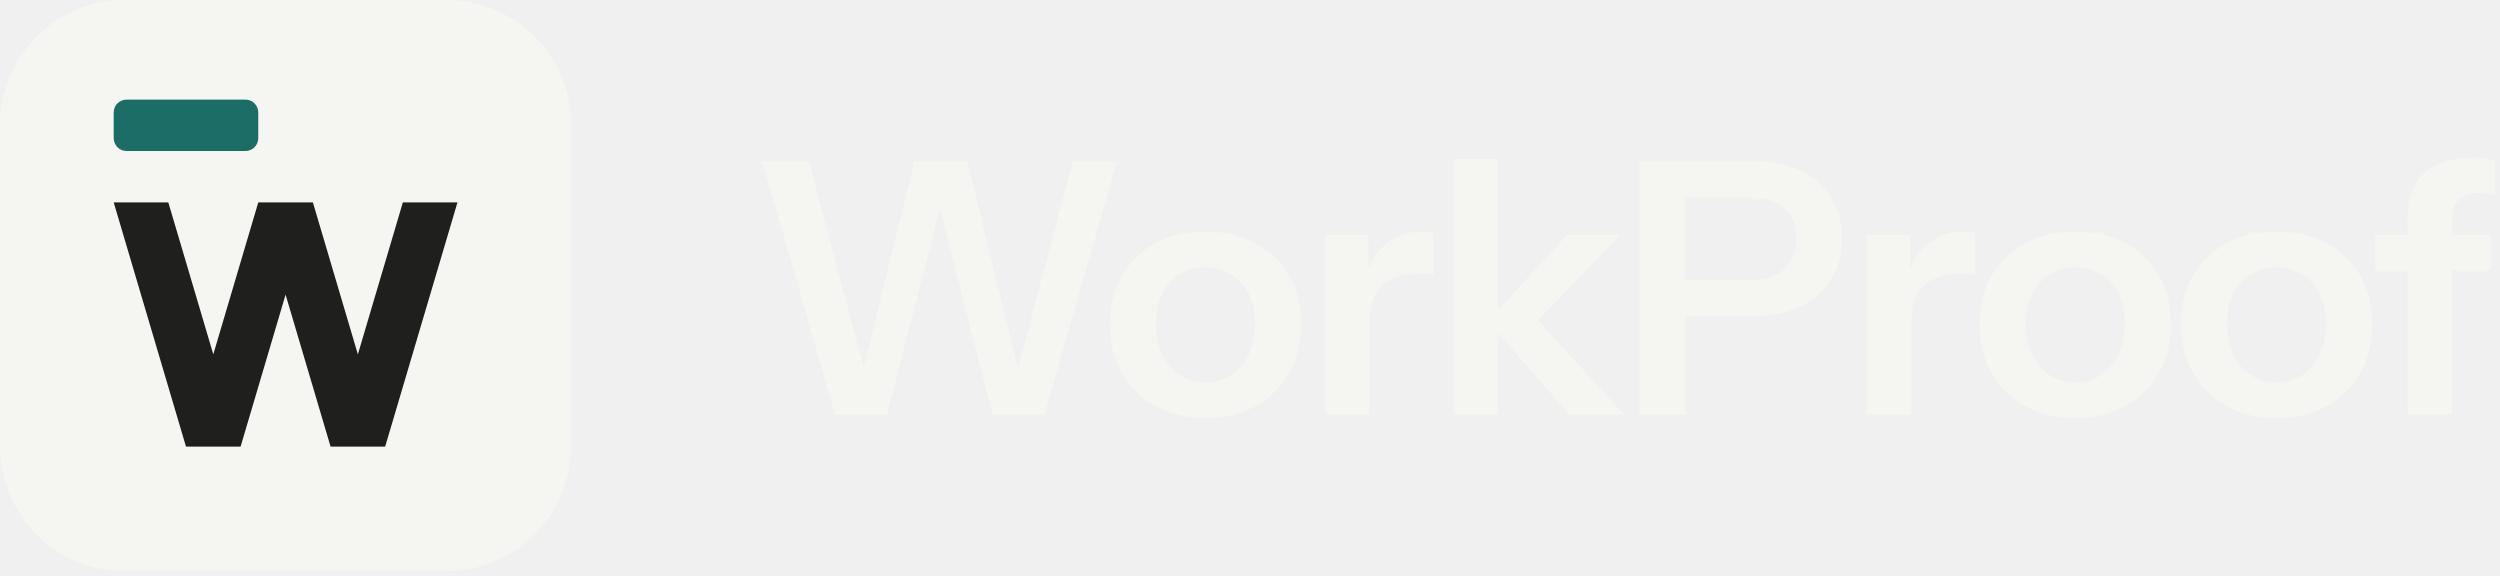
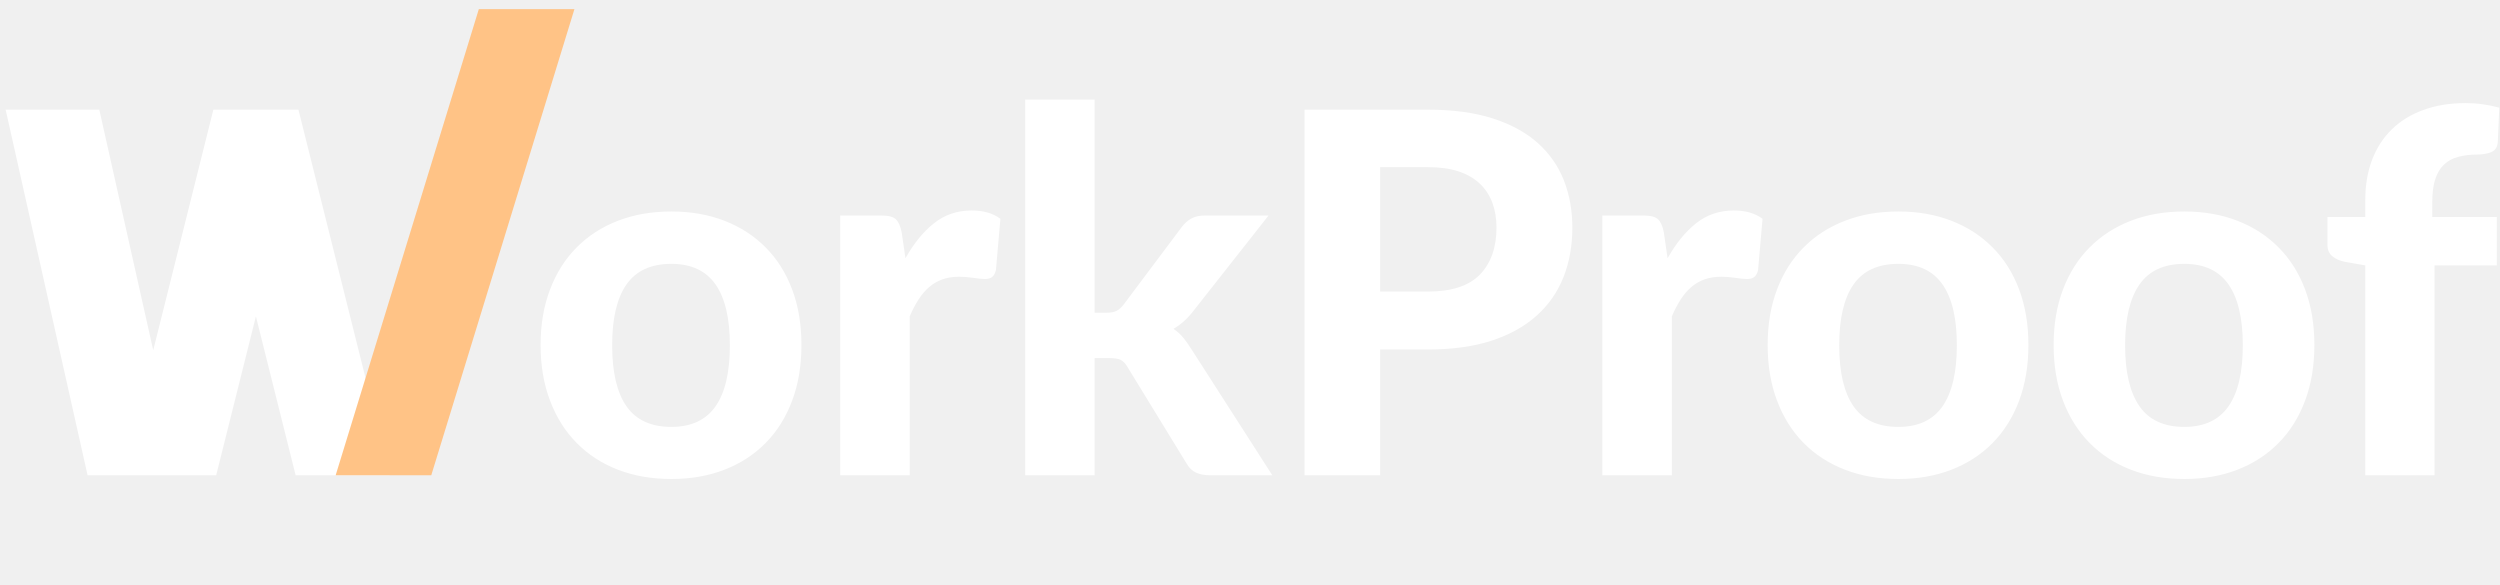
- <svg xmlns="http://www.w3.org/2000/svg" viewBox="0 0 173.68 40" width="173.68" height="40">
-   <g transform="scale(0.62)">
-     <g fill="#f5f5f2">
-       <rect x="0" y="0" width="64" height="64" rx="14" />
+ <svg xmlns="http://www.w3.org/2000/svg" viewBox="0 0 273.54 64" role="img" aria-label="WorkProof">
+   <g transform="translate(0 0)">
+     <clipPath id="wb2">
+       <rect x="-4" y="12" width="72" height="40" />
+     </clipPath>
+     <clipPath id="wt2">
+       <rect x="-4" y="1" width="72" height="51" />
+     </clipPath>
+     <g clip-path="url(#wb2)">
+       <path d="M3.5,2 L16.5,60 L28,14 L39.5,60" fill="none" stroke="#FFFFFF" stroke-width="10" stroke-linecap="butt" stroke-linejoin="miter" stroke-miterlimit="10" />
    </g>
-     <g transform="translate(8.96 7.56) scale(0.72)">
-       <g fill="#1b6e66">
-         <rect x="5.25" y="5" width="22.5" height="8" rx="2" />
-       </g>
-       <path fill="#1f201d" d="M5.25 21L13.75 21L25 59L16.5 59ZM27.75 21L36.25 21L25 59L16.5 59ZM27.75 21L36.25 21L47.5 59L39 59ZM50.25 21L58.75 21L47.5 59L39 59Z" />
+     <g clip-path="url(#wt2)">
+       <path d="M39.5,60 L61,-10" fill="none" stroke="#FFC386" stroke-width="10" stroke-linecap="butt" stroke-linejoin="miter" />
    </g>
  </g>
-   <path fill="#f5f5f2" d="M6.01 0 0.96 -17.6H4.19L8.48 -1.44H7.56L11.53 -17.6H15.2L19.14 -1.44H18.24L22.54 -17.6H25.61L20.57 0H16.95L12.93 -15.78H13.68L9.62 0ZM31.75 0.24Q29.77 0.24 28.27 -0.59Q26.77 -1.42 25.93 -2.9Q25.1 -4.38 25.1 -6.28Q25.1 -8.2 25.94 -9.64Q26.77 -11.08 28.27 -11.9Q29.77 -12.71 31.75 -12.71Q33.75 -12.71 35.24 -11.9Q36.74 -11.08 37.57 -9.64Q38.39 -8.2 38.39 -6.28Q38.39 -4.38 37.56 -2.9Q36.72 -1.42 35.23 -0.59Q33.73 0.24 31.75 0.24ZM31.75 -2.23Q32.74 -2.23 33.51 -2.73Q34.29 -3.23 34.74 -4.15Q35.18 -5.06 35.18 -6.31Q35.18 -8.15 34.21 -9.19Q33.24 -10.23 31.75 -10.23Q30.26 -10.23 29.28 -9.18Q28.31 -8.13 28.31 -6.31Q28.31 -5.06 28.75 -4.15Q29.2 -3.23 29.98 -2.73Q30.76 -2.23 31.75 -2.23ZM40.06 0V-12.47H43.06V-9.45H43.15V0ZM43.15 -6.5 42.83 -9.46Q43.27 -11.05 44.32 -11.88Q45.36 -12.71 46.84 -12.71Q47.36 -12.71 47.58 -12.61V-9.7Q47.45 -9.75 47.23 -9.77Q47.01 -9.78 46.7 -9.78Q44.9 -9.78 44.03 -8.99Q43.15 -8.21 43.15 -6.5ZM48.98 0V-17.76H52.07V0ZM57.02 0 51.36 -6.48 56.86 -12.47H60.57L54.23 -5.92 54.38 -7.06 60.82 0ZM61.89 0V-17.6H69.8Q71.73 -17.6 73.11 -16.94Q74.48 -16.28 75.23 -15.08Q75.97 -13.88 75.97 -12.25Q75.97 -10.63 75.22 -9.41Q74.47 -8.19 73.09 -7.51Q71.71 -6.84 69.8 -6.84H64.37V-9.35H69.64Q71.16 -9.35 71.98 -10.12Q72.8 -10.9 72.8 -12.24Q72.8 -13.57 71.98 -14.33Q71.17 -15.09 69.64 -15.09H65.07V0ZM77.7 0V-12.47H80.71V-9.45H80.8V0ZM80.8 -6.5 80.48 -9.46Q80.92 -11.05 81.96 -11.88Q83.01 -12.71 84.49 -12.71Q85 -12.71 85.22 -12.61V-9.7Q85.1 -9.75 84.88 -9.77Q84.66 -9.78 84.34 -9.78Q82.55 -9.78 81.67 -8.99Q80.8 -8.21 80.8 -6.5ZM92.17 0.24Q90.19 0.24 88.69 -0.59Q87.19 -1.42 86.36 -2.9Q85.52 -4.38 85.52 -6.28Q85.52 -8.2 86.36 -9.64Q87.2 -11.08 88.7 -11.9Q90.19 -12.71 92.17 -12.71Q94.18 -12.71 95.67 -11.9Q97.17 -11.08 97.99 -9.64Q98.82 -8.2 98.82 -6.28Q98.82 -4.38 97.99 -2.9Q97.15 -1.42 95.66 -0.59Q94.16 0.24 92.17 0.24ZM92.17 -2.23Q93.17 -2.23 93.94 -2.73Q94.71 -3.23 95.16 -4.15Q95.61 -5.06 95.61 -6.31Q95.61 -8.15 94.64 -9.19Q93.66 -10.23 92.17 -10.23Q90.69 -10.23 89.71 -9.18Q88.73 -8.13 88.73 -6.31Q88.73 -5.06 89.18 -4.15Q89.63 -3.23 90.41 -2.73Q91.19 -2.23 92.17 -2.23ZM106.15 0.24Q104.17 0.24 102.67 -0.59Q101.18 -1.42 100.34 -2.9Q99.51 -4.38 99.51 -6.28Q99.51 -8.2 100.34 -9.64Q101.18 -11.08 102.68 -11.9Q104.17 -12.71 106.15 -12.71Q108.16 -12.71 109.65 -11.9Q111.15 -11.08 111.98 -9.64Q112.8 -8.2 112.8 -6.28Q112.8 -4.38 111.97 -2.9Q111.13 -1.42 109.64 -0.59Q108.14 0.24 106.15 0.24ZM106.15 -2.23Q107.15 -2.23 107.92 -2.73Q108.7 -3.23 109.14 -4.15Q109.59 -5.06 109.59 -6.31Q109.59 -8.15 108.62 -9.19Q107.65 -10.23 106.15 -10.23Q104.67 -10.23 103.69 -9.18Q102.72 -8.13 102.72 -6.31Q102.72 -5.06 103.16 -4.15Q103.61 -3.23 104.39 -2.73Q105.17 -2.23 106.15 -2.23ZM115.25 0V-13.61Q115.25 -15.68 116.39 -16.76Q117.54 -17.84 119.81 -17.84Q120.32 -17.84 120.66 -17.8Q121.01 -17.75 121.32 -17.64V-15.25Q121.15 -15.32 120.88 -15.36Q120.62 -15.4 120.27 -15.4Q119.28 -15.4 118.81 -14.92Q118.34 -14.44 118.34 -13.54V0ZM113.01 -10.05V-12.47H121.05V-10.05Z" transform="translate(52 28.8)" />
+   <path transform="translate(57.50 52)" d="M15.96 -28.86Q19.16 -28.86 21.78 -27.84Q24.4 -26.82 26.27 -24.93Q28.15 -23.05 29.17 -20.34Q30.19 -17.64 30.19 -14.25Q30.19 -10.86 29.17 -8.15Q28.15 -5.43 26.27 -3.53Q24.4 -1.63 21.78 -0.61Q19.16 0.41 15.96 0.41Q12.74 0.41 10.1 -0.61Q7.47 -1.63 5.6 -3.53Q3.72 -5.43 2.69 -8.15Q1.65 -10.86 1.65 -14.25Q1.65 -17.64 2.69 -20.34Q3.72 -23.05 5.6 -24.93Q7.47 -26.82 10.1 -27.84Q12.74 -28.86 15.96 -28.86ZM15.96 -5.29Q19.21 -5.29 20.79 -7.54Q22.36 -9.79 22.36 -14.22Q22.36 -18.64 20.79 -20.88Q19.21 -23.13 15.96 -23.13Q12.63 -23.13 11.05 -20.88Q9.48 -18.64 9.48 -14.22Q9.48 -9.79 11.05 -7.54Q12.63 -5.29 15.96 -5.29ZM41.57 -23.74Q42.92 -26.16 44.69 -27.57Q46.45 -28.97 48.82 -28.97Q50.75 -28.97 51.96 -28.06L51.47 -22.44Q51.33 -21.89 51.04 -21.68Q50.75 -21.47 50.25 -21.47Q49.81 -21.47 48.99 -21.6Q48.16 -21.72 47.44 -21.72Q46.4 -21.72 45.58 -21.42Q44.77 -21.12 44.14 -20.57Q43.5 -20.01 42.99 -19.21Q42.48 -18.41 42.04 -17.39V0H34.43V-28.42H38.92Q40.08 -28.42 40.52 -28.01Q40.96 -27.59 41.16 -26.57ZM62.27 -41.1V-17.78H63.54Q64.26 -17.78 64.67 -17.99Q65.09 -18.19 65.5 -18.75L71.78 -27.13Q72.25 -27.76 72.85 -28.09Q73.44 -28.42 74.35 -28.42H81.3L73.14 -18.06Q72.17 -16.76 70.9 -16.02Q71.54 -15.58 72.01 -15Q72.47 -14.42 72.92 -13.7L81.71 0H74.87Q73.99 0 73.36 -0.29Q72.72 -0.58 72.31 -1.32L65.91 -11.77Q65.53 -12.43 65.11 -12.63Q64.7 -12.82 63.87 -12.82H62.27V0H54.67V-41.1ZM98.75 -20.1Q102.63 -20.1 104.44 -21.97Q106.24 -23.85 106.24 -27.1Q106.24 -28.59 105.79 -29.81Q105.33 -31.04 104.41 -31.91Q103.49 -32.78 102.08 -33.25Q100.68 -33.71 98.75 -33.71H93.51V-20.1ZM98.75 -40Q102.85 -40 105.84 -39.04Q108.84 -38.07 110.76 -36.35Q112.69 -34.62 113.62 -32.25Q114.54 -29.88 114.54 -27.1Q114.54 -24.15 113.58 -21.7Q112.61 -19.24 110.65 -17.48Q108.7 -15.71 105.72 -14.73Q102.74 -13.76 98.75 -13.76H93.51V0H85.24V-40ZM124.96 -23.74Q126.31 -26.16 128.08 -27.57Q129.84 -28.97 132.21 -28.97Q134.14 -28.97 135.35 -28.06L134.86 -22.44Q134.72 -21.89 134.43 -21.68Q134.14 -21.47 133.65 -21.47Q133.2 -21.47 132.38 -21.6Q131.55 -21.72 130.83 -21.72Q129.79 -21.72 128.97 -21.42Q128.16 -21.12 127.53 -20.57Q126.89 -20.01 126.38 -19.21Q125.87 -18.41 125.43 -17.39V0H117.82V-28.42H122.32Q123.47 -28.42 123.91 -28.01Q124.36 -27.59 124.55 -26.57ZM150.21 -28.86Q153.41 -28.86 156.03 -27.84Q158.65 -26.82 160.52 -24.93Q162.4 -23.05 163.42 -20.34Q164.44 -17.64 164.44 -14.25Q164.44 -10.86 163.42 -8.15Q162.4 -5.43 160.52 -3.53Q158.65 -1.63 156.03 -0.61Q153.41 0.41 150.21 0.41Q146.99 0.41 144.36 -0.61Q141.72 -1.63 139.85 -3.53Q137.97 -5.43 136.94 -8.15Q135.91 -10.86 135.91 -14.25Q135.91 -17.64 136.94 -20.34Q137.97 -23.05 139.85 -24.93Q141.72 -26.82 144.36 -27.84Q146.99 -28.86 150.21 -28.86ZM150.21 -5.29Q153.47 -5.29 155.04 -7.54Q156.61 -9.79 156.61 -14.22Q156.61 -18.64 155.04 -20.88Q153.47 -23.13 150.21 -23.13Q146.88 -23.13 145.31 -20.88Q143.74 -18.64 143.74 -14.22Q143.74 -9.79 145.31 -7.54Q146.88 -5.29 150.21 -5.29ZM181.5 -28.86Q184.7 -28.86 187.32 -27.84Q189.94 -26.82 191.81 -24.93Q193.69 -23.05 194.71 -20.34Q195.73 -17.64 195.73 -14.25Q195.73 -10.86 194.71 -8.15Q193.69 -5.43 191.81 -3.53Q189.94 -1.63 187.32 -0.61Q184.7 0.41 181.5 0.41Q178.28 0.41 175.64 -0.61Q173.01 -1.63 171.14 -3.53Q169.26 -5.43 168.23 -8.15Q167.2 -10.86 167.2 -14.25Q167.2 -17.64 168.23 -20.34Q169.26 -23.05 171.14 -24.93Q173.01 -26.82 175.64 -27.84Q178.28 -28.86 181.5 -28.86ZM181.5 -5.29Q184.76 -5.29 186.33 -7.54Q187.9 -9.79 187.9 -14.22Q187.9 -18.64 186.33 -20.88Q184.76 -23.13 181.5 -23.13Q178.17 -23.13 176.6 -20.88Q175.02 -18.64 175.02 -14.22Q175.02 -9.79 176.6 -7.54Q178.17 -5.29 181.5 -5.29ZM201.3 0V-22.96L199.09 -23.35Q198.24 -23.51 197.7 -23.96Q197.16 -24.4 197.16 -25.22V-28.26H201.3V-30.13Q201.3 -32.56 202.05 -34.53Q202.81 -36.5 204.22 -37.86Q205.62 -39.23 207.66 -39.97Q209.7 -40.72 212.27 -40.72Q213.26 -40.72 214.16 -40.59Q215.05 -40.47 215.96 -40.22L215.8 -36.47Q215.74 -35.62 215.07 -35.35Q214.39 -35.09 213.56 -35.09Q212.41 -35.09 211.48 -34.84Q210.56 -34.6 209.92 -34Q209.29 -33.41 208.96 -32.41Q208.63 -31.4 208.63 -29.91V-28.26H215.69V-22.96H208.88V0Z" fill="#FFFFFF" />
</svg>
